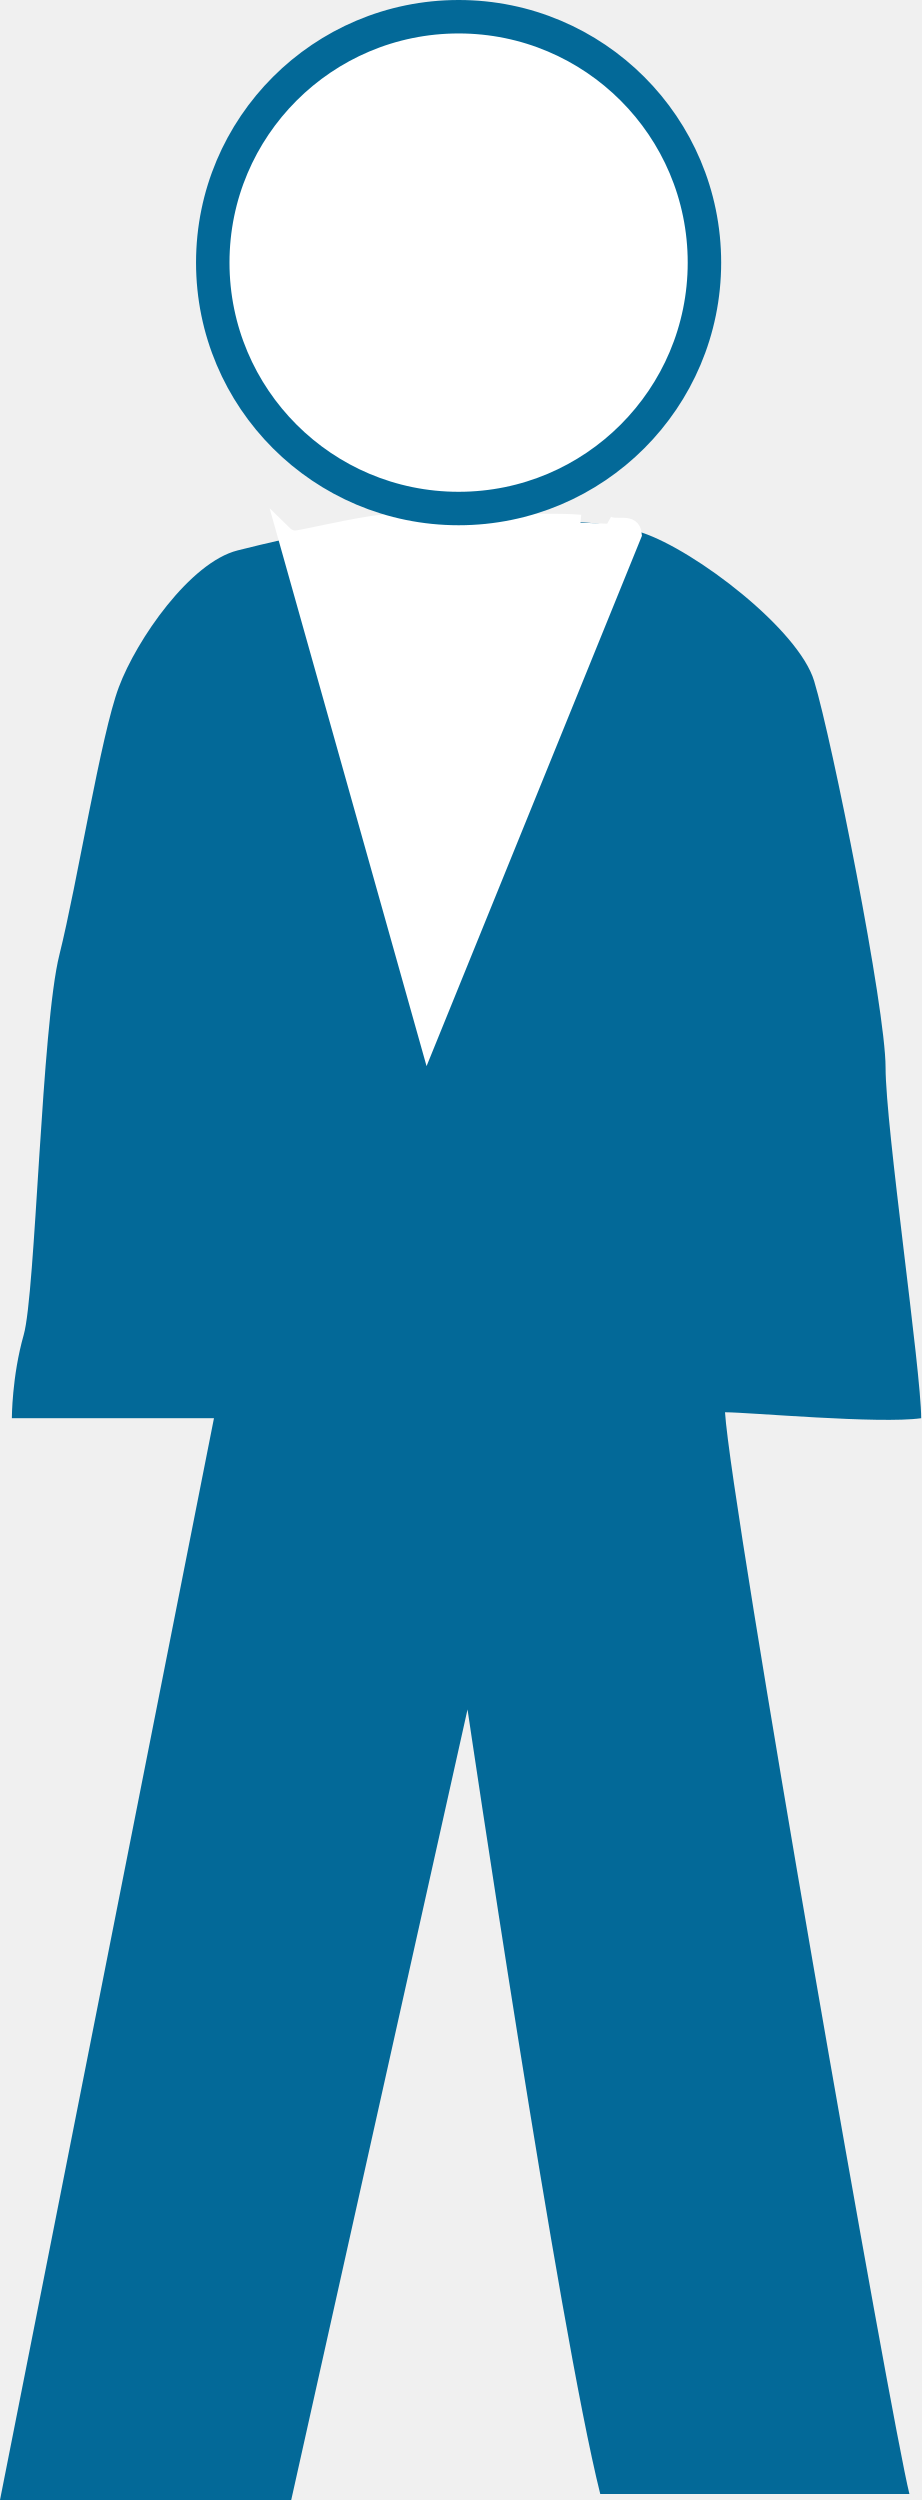
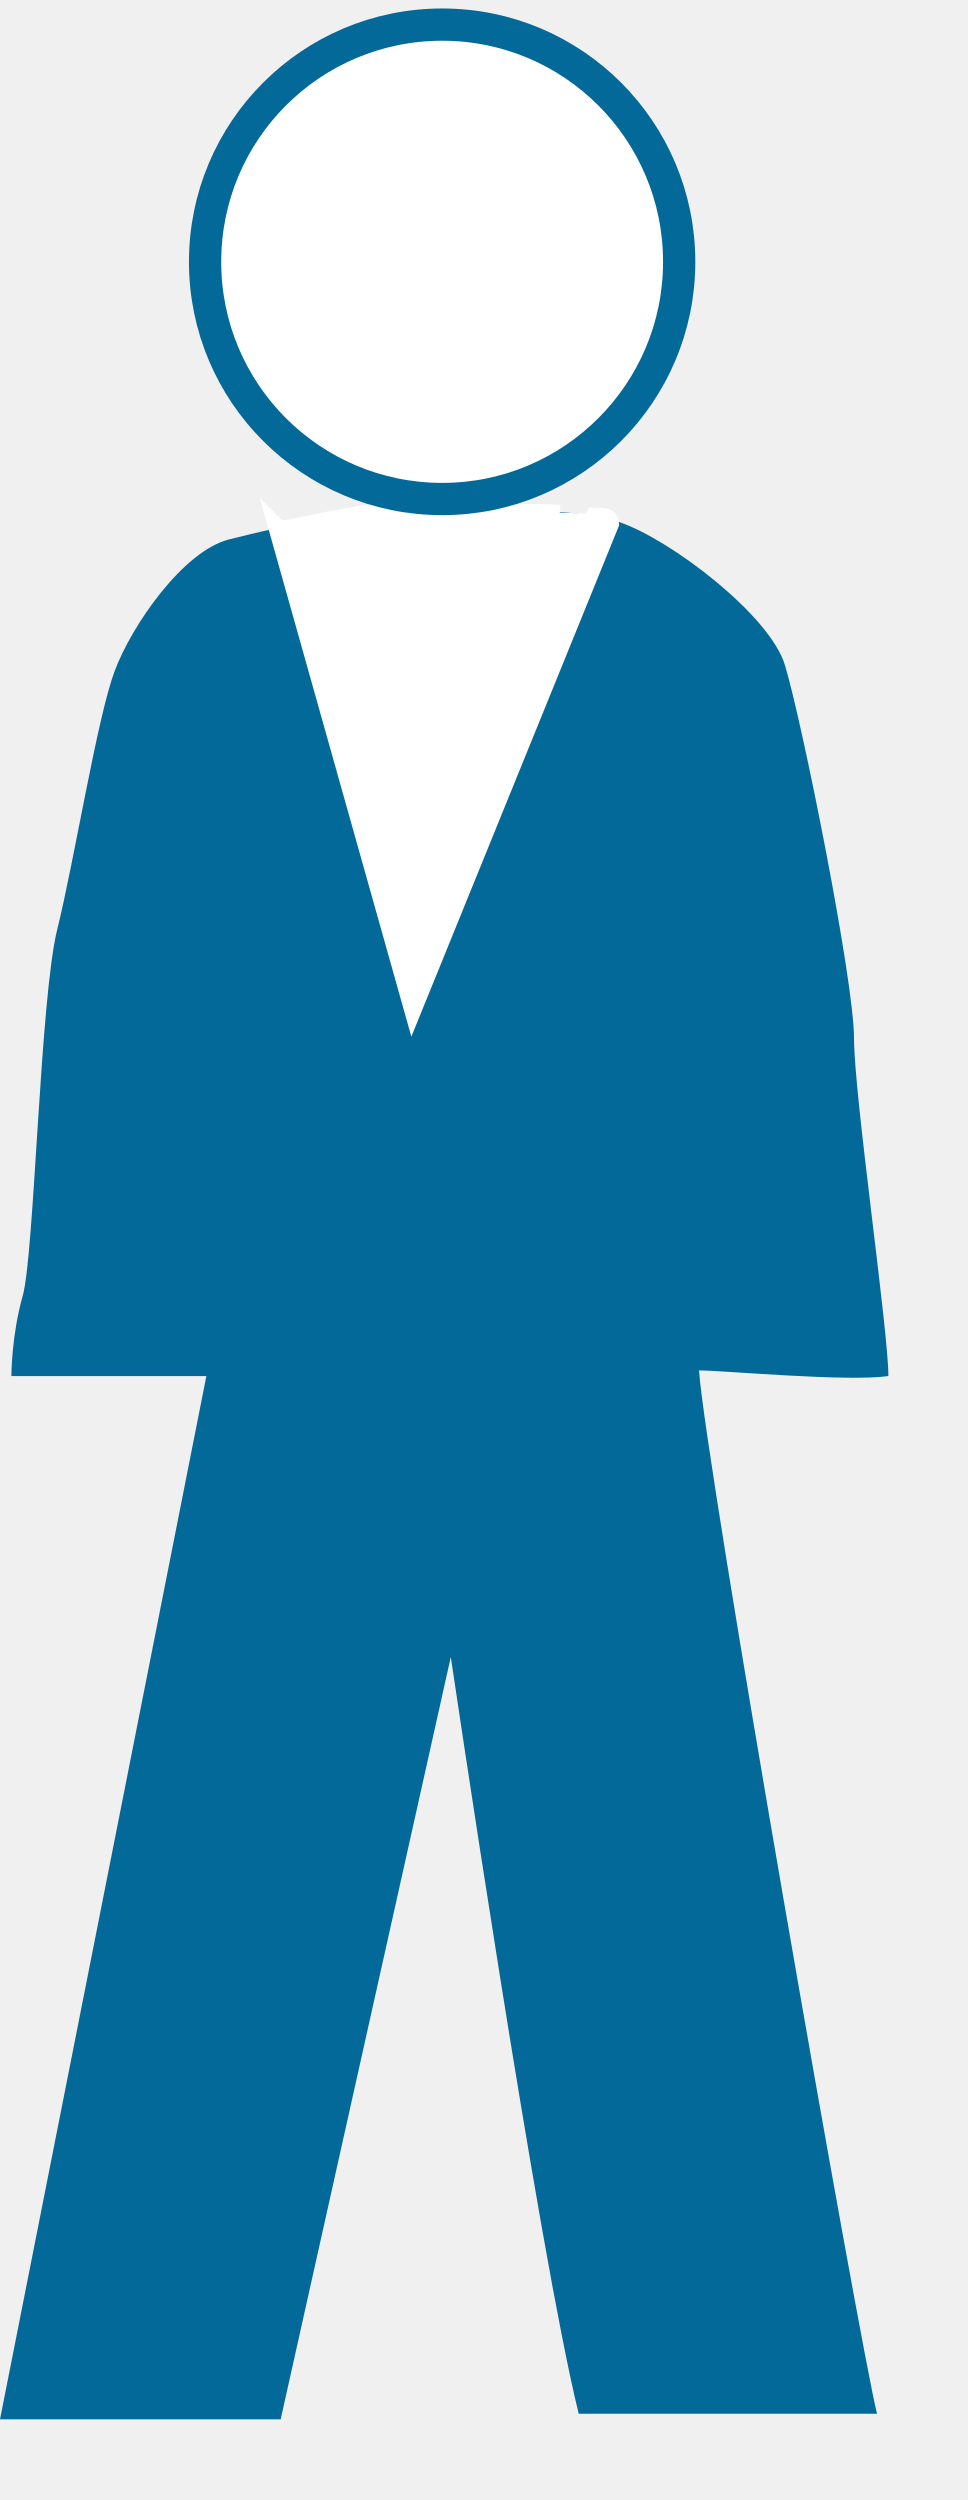
- <svg xmlns="http://www.w3.org/2000/svg" viewBox="0 0 13.769 37.368" height="37.368" width="13.769" xml:space="preserve" version="1.1" id="svg2">
+ <svg xmlns="http://www.w3.org/2000/svg" viewBox="0 0 15 38.75" height="38.75" width="15" xml:space="preserve" version="1.1" id="svg2">
  <defs id="defs6" />
-   <g transform="matrix(1.25,0,0,-1.25,0,37.36762)" id="g10">
+   <g transform="matrix(1.25,0,0,-1.25,0,38.75)" id="g10">
    <g transform="scale(0.1,0.1)" id="g12">
-       <path id="path14" style="fill:#036998;fill-opacity:1;fill-rule:nonzero;stroke:none" d="m 1.418,129.355 24.168,0 L 0,0 34.824,0 55.906,94.531 c 0,0 10.891,-73.926 15.871,-93.816 5.547,0 25.484,0 36.969,0 C 106.598,9.238 87.418,118.691 86.695,130.066 c 2.852,0 18.496,-1.421 23.457,-0.711 0,5.684 -4.257,34.825 -4.257,41.934 0,7.109 -6.387,39.09 -8.536,46.199 -1.836,6.164 -14.199,15.637 -20.602,17.766 -6.406,2.137 -19.199,1.426 -26.297,1.426 -7.113,0 -15,-1.797 -22.043,-3.555 C 22.734,231.699 16.34,222.469 14.211,216.777 12.07,211.094 9.238,193.32 7.109,184.797 4.961,176.27 4.258,144.277 2.832,139.309 1.418,134.336 1.418,129.355 1.418,129.355" />
-       <path id="path16" style="fill:#ffffff;fill-opacity:1;fill-rule:nonzero;stroke:none" d="m 69.414,236.445 c -2.617,0.235 -6.875,0 -10.899,0.235 -4.023,0.234 -9.961,0 -12.793,-0.235 -2.852,-0.234 -9.715,-1.894 -10.43,-1.894 -0.703,0 -1.184,0.469 -1.184,0.469 l 17.062,-60.645 24.629,60.645 c -0.137,1.738 -2.031,0.644 -3.195,1.296" />
-       <path id="path18" style="fill:none;stroke:#ffffff;stroke-width:1.895;stroke-linecap:butt;stroke-linejoin:miter;stroke-miterlimit:4;stroke-dasharray:none;stroke-opacity:1" d="m 69.414,236.445 c -2.617,0.235 -6.875,0 -10.899,0.235 -4.023,0.234 -9.961,0 -12.793,-0.235 -2.852,-0.234 -9.715,-1.894 -10.43,-1.894 -0.703,0 -1.184,0.469 -1.184,0.469 l 17.062,-60.645 24.629,60.645 c -0.137,1.738 -2.031,0.644 -3.195,1.296" />
-       <path id="path20" style="fill:#ffffff;fill-opacity:1;fill-rule:nonzero;stroke:none" d="m 54.844,238.133 c 16.23,0 29.391,13.164 29.391,29.406 0,16.238 -13.16,29.402 -29.391,29.402 -16.242,0 -29.402,-13.164 -29.402,-29.402 0,-16.242 13.16,-29.406 29.402,-29.406" />
-       <path id="path22" style="fill:none;stroke:#036998;stroke-width:4;stroke-linecap:butt;stroke-linejoin:miter;stroke-miterlimit:4;stroke-dasharray:none;stroke-opacity:1" d="m 54.844,238.133 c 16.23,0 29.391,13.164 29.391,29.406 0,16.238 -13.16,29.402 -29.391,29.402 -16.242,0 -29.402,-13.164 -29.402,-29.402 0,-16.242 13.16,-29.406 29.402,-29.406 z" />
+       <path id="path14" style="fill:#036998;fill-opacity:1;fill-rule:nonzero;stroke:none" d="m 1.41,139.371 24.18,0 L 0,10 l 34.801,0 21.098,94.531 c 0,0 10.902,-73.91 15.863,-93.832 l 36.988,0 C 106.602,19.25 87.422,128.711 86.68,140.07 c 2.852,0 18.519,-1.441 23.48,-0.699 0,5.66 -4.262,34.809 -4.262,41.91 0,7.11 -6.41,39.11 -8.558,46.219 -1.828,6.172 -14.18,15.621 -20.578,17.77 -6.41,2.109 -19.184,1.41 -26.293,1.41 -7.109,0 -15,-1.801 -22.027,-3.559 -5.711,-1.41 -12.113,-10.66 -14.223,-16.332 C 12.07,221.09 9.219,203.32 7.109,194.801 4.961,186.281 4.262,154.289 2.809,149.289 1.41,144.328 1.41,139.371 1.41,139.371" />
+       <path id="path16" style="fill:#ffffff;fill-opacity:1;fill-rule:nonzero;stroke:none" d="m 69.41,246.441 c -2.609,0.239 -6.871,0 -10.891,0.239 -4.031,0.23 -9.969,0 -12.781,-0.239 -2.848,-0.23 -9.719,-1.871 -10.43,-1.871 -0.738,0 -1.207,0.461 -1.207,0.461 l 17.07,-60.66 24.648,60.66 c -0.16,1.719 -2.07,0.629 -3.199,1.289" />
+       <path id="path18" style="fill:none;stroke:#ffffff;stroke-width:1.895;stroke-linecap:butt;stroke-linejoin:miter;stroke-miterlimit:4;stroke-dasharray:none;stroke-opacity:1" d="m 69.41,246.441 c -2.609,0.231 -6.871,0 -10.891,0.231 -4.031,0.238 -9.969,0 -12.781,-0.231 -2.848,-0.23 -9.719,-1.878 -10.43,-1.878 -0.738,0 -1.207,0.468 -1.207,0.468 l 17.07,-60.66 24.648,60.66 c -0.16,1.719 -2.07,0.629 -3.199,1.289" />
+       <path id="path20" style="fill:#ffffff;fill-opacity:1;fill-rule:nonzero;stroke:none" d="m 54.84,248.121 c 16.211,0 29.379,13.16 29.379,29.41 0,16.25 -13.168,29.418 -29.379,29.418 -16.25,0 -29.41,-13.168 -29.41,-29.418 0,-16.25 13.16,-29.41 29.41,-29.41" />
+       <path id="path22" style="fill:none;stroke:#036998;stroke-width:4;stroke-linecap:butt;stroke-linejoin:miter;stroke-miterlimit:4;stroke-dasharray:none;stroke-opacity:1" d="m 54.84,248.121 c 16.211,0 29.379,13.16 29.379,29.41 0,16.25 -13.168,29.418 -29.379,29.418 -16.25,0 -29.41,-13.168 -29.41,-29.418 0,-16.25 13.16,-29.41 29.41,-29.41 z" />
    </g>
  </g>
</svg>
